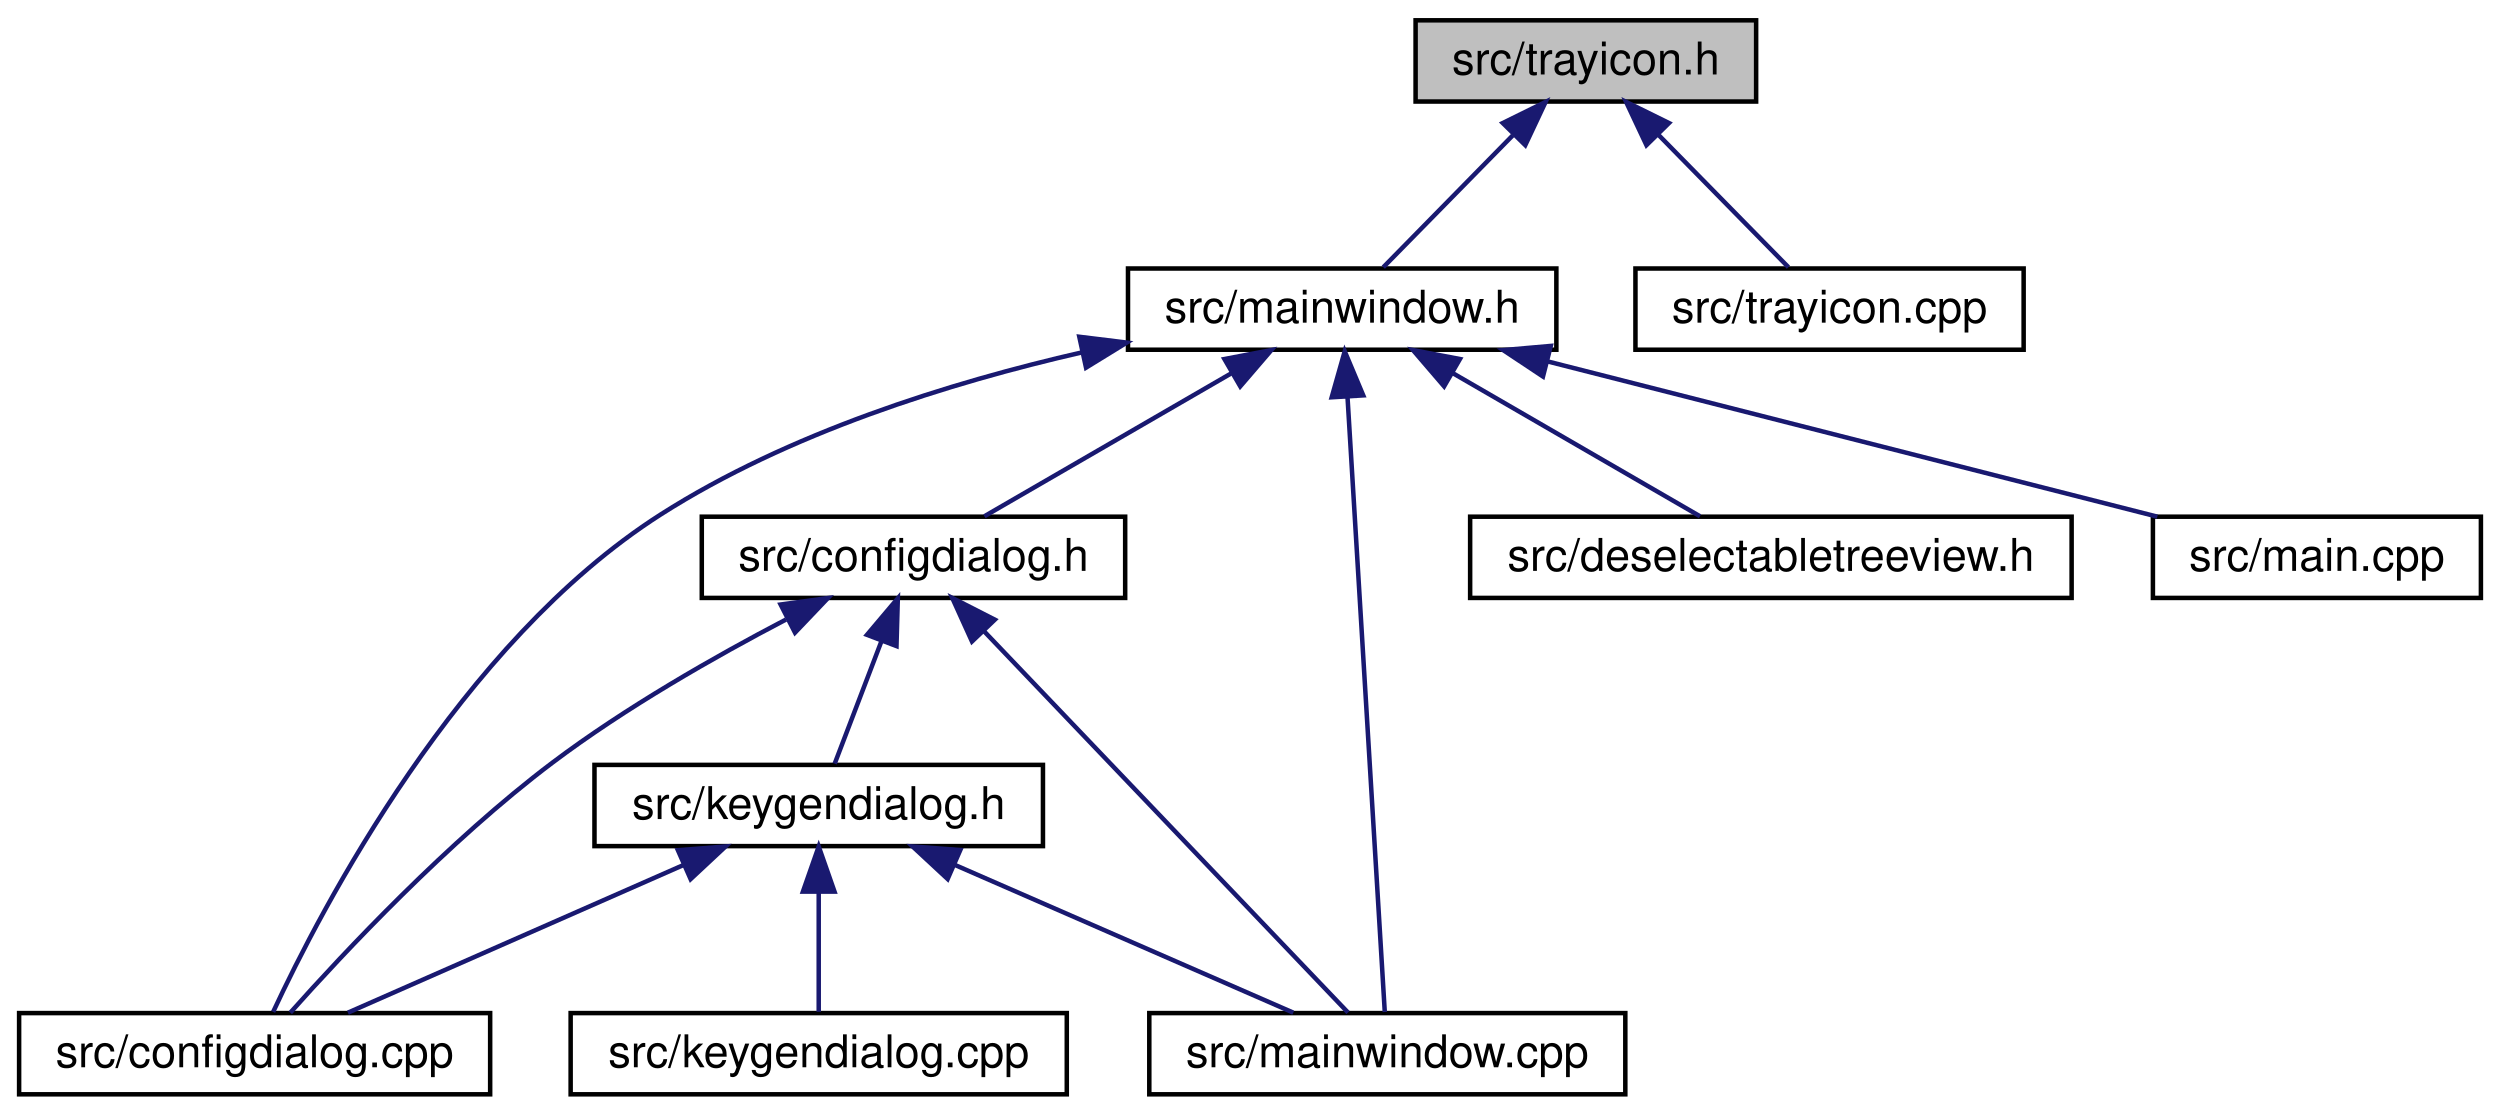
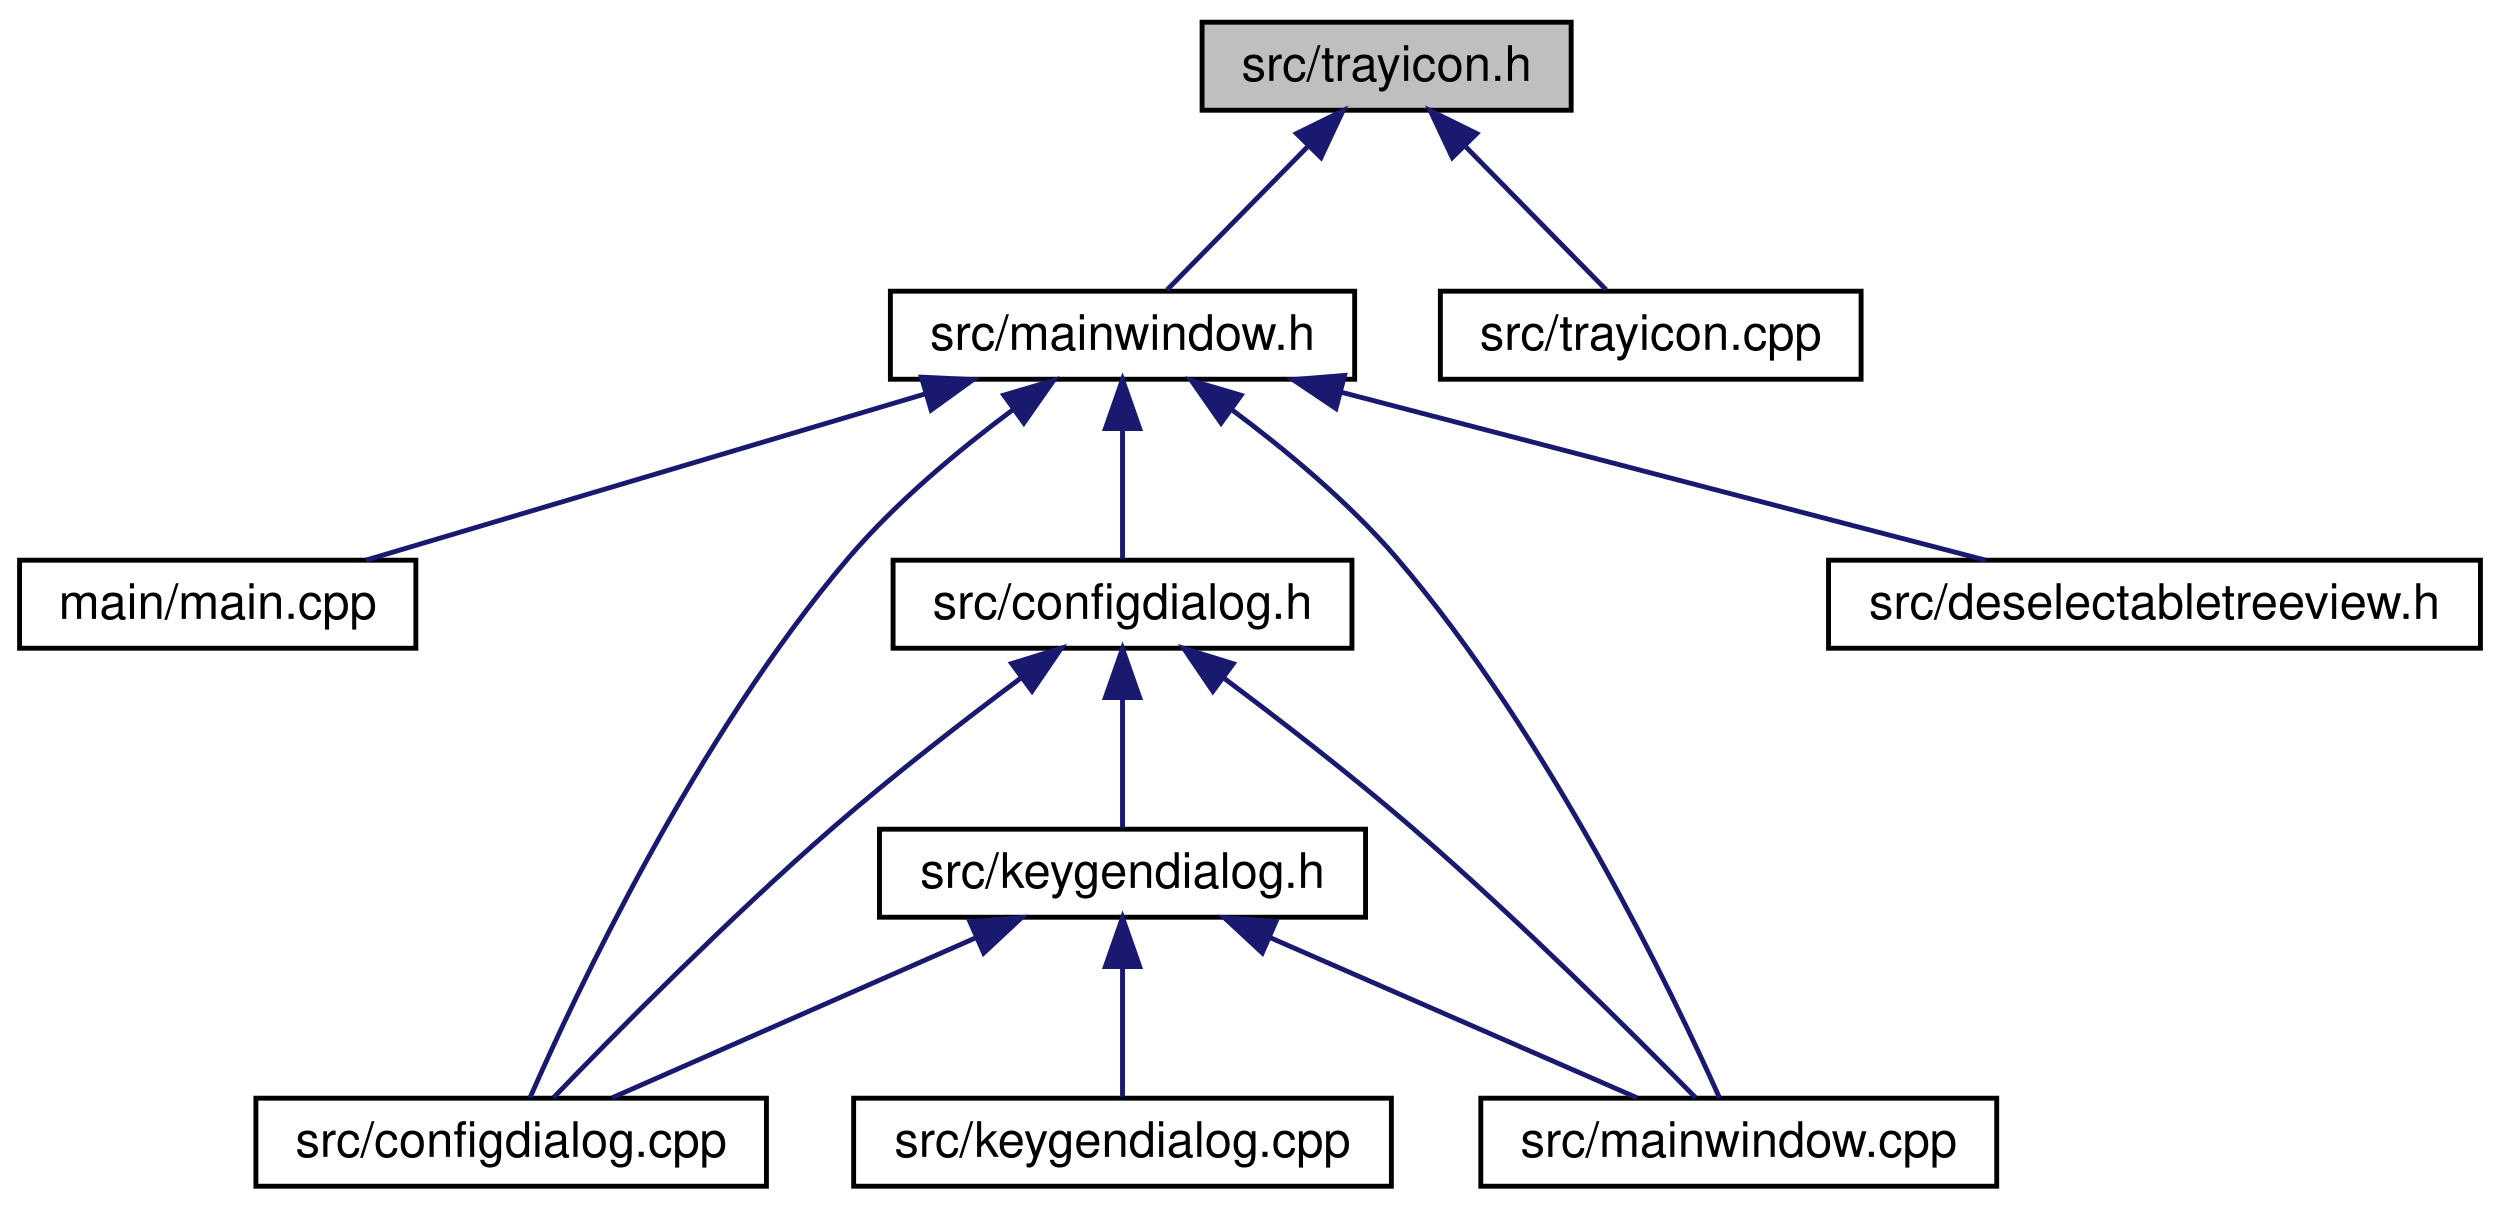
- <svg xmlns="http://www.w3.org/2000/svg" xmlns:xlink="http://www.w3.org/1999/xlink" width="554pt" height="247pt" viewBox="0.00 0.00 553.53 247.00">
+ <svg xmlns="http://www.w3.org/2000/svg" xmlns:xlink="http://www.w3.org/1999/xlink" width="511pt" height="247pt" viewBox="0.00 0.00 511.16 247.00">
  <g id="graph0" class="graph" transform="scale(1 1) rotate(0) translate(4 243)">
    <g id="node1" class="node">
-       <polygon fill="#bfbfbf" stroke="#000000" points="309.46,-220.5 309.46,-238.5 384.923,-238.5 384.923,-220.5 309.46,-220.5" />
-       <text text-anchor="middle" x="347.192" y="-226.5" font-family="Helvetica,sans-Serif" font-size="10.00" fill="#000000">src/trayicon.h</text>
+       <polygon fill="#bfbfbf" stroke="#000000" points="241.783,-220.5 241.783,-238.5 317.246,-238.5 317.246,-220.5 241.783,-220.5" />
+       <text text-anchor="middle" x="279.515" y="-226.5" font-family="Helvetica,sans-Serif" font-size="10.00" fill="#000000">src/trayicon.h</text>
    </g>
    <g id="node2" class="node">
      <g id="a_node2">
        <a xlink:href="mainwindow_8h.html" target="_top" xlink:title="src/mainwindow.h">
-           <polygon fill="none" stroke="#000000" points="245.729,-165.5 245.729,-183.5 340.655,-183.5 340.655,-165.5 245.729,-165.5" />
-           <text text-anchor="middle" x="293.192" y="-171.5" font-family="Helvetica,sans-Serif" font-size="10.00" fill="#000000">src/mainwindow.h</text>
+           <polygon fill="none" stroke="#000000" points="178.052,-165.5 178.052,-183.5 272.978,-183.5 272.978,-165.5 178.052,-165.5" />
+           <text text-anchor="middle" x="225.515" y="-171.5" font-family="Helvetica,sans-Serif" font-size="10.00" fill="#000000">src/mainwindow.h</text>
        </a>
      </g>
    </g>
    <g id="edge1" class="edge">
-       <path fill="none" stroke="#191970" d="M331.005,-213.013C321.614,-203.448 310.133,-191.755 302.303,-183.78" />
-       <polygon fill="#191970" stroke="#191970" points="328.772,-215.734 338.275,-220.418 333.766,-210.83 328.772,-215.734" />
+       <path fill="none" stroke="#191970" d="M263.327,-213.013C253.937,-203.448 242.456,-191.755 234.625,-183.78" />
+       <polygon fill="#191970" stroke="#191970" points="261.094,-215.734 270.598,-220.418 266.089,-210.83 261.094,-215.734" />
    </g>
    <g id="node10" class="node">
      <g id="a_node10">
        <a xlink:href="trayicon_8cpp.html" target="_top" xlink:title="src/trayicon.cpp">
-           <polygon fill="none" stroke="#000000" points="358.18,-165.5 358.18,-183.5 444.204,-183.5 444.204,-165.5 358.18,-165.5" />
-           <text text-anchor="middle" x="401.192" y="-171.5" font-family="Helvetica,sans-Serif" font-size="10.00" fill="#000000">src/trayicon.cpp</text>
+           <polygon fill="none" stroke="#000000" points="290.502,-165.5 290.502,-183.5 376.527,-183.5 376.527,-165.5 290.502,-165.5" />
+           <text text-anchor="middle" x="333.515" y="-171.5" font-family="Helvetica,sans-Serif" font-size="10.00" fill="#000000">src/trayicon.cpp</text>
        </a>
      </g>
    </g>
    <g id="edge13" class="edge">
-       <path fill="none" stroke="#191970" d="M363.379,-213.013C372.77,-203.448 384.25,-191.755 392.081,-183.78" />
-       <polygon fill="#191970" stroke="#191970" points="360.617,-210.83 356.109,-220.418 365.612,-215.734 360.617,-210.83" />
+       <path fill="none" stroke="#191970" d="M295.702,-213.013C305.092,-203.448 316.573,-191.755 324.404,-183.78" />
+       <polygon fill="#191970" stroke="#191970" points="292.94,-210.83 288.432,-220.418 297.935,-215.734 292.94,-210.83" />
    </g>
    <g id="node3" class="node">
      <g id="a_node3">
-         <a xlink:href="configdialog_8h.html" target="_top" xlink:title="src/configdialog.h">
-           <polygon fill="none" stroke="#000000" points="151.281,-110.5 151.281,-128.5 245.103,-128.5 245.103,-110.5 151.281,-110.5" />
-           <text text-anchor="middle" x="198.192" y="-116.5" font-family="Helvetica,sans-Serif" font-size="10.00" fill="#000000">src/configdialog.h</text>
+         <a xlink:href="main_8cpp.html" target="_top" xlink:title="main/main.cpp">
+           <polygon fill="none" stroke="#000000" points="0,-110.5 0,-128.5 81.029,-128.5 81.029,-110.5 0,-110.5" />
+           <text text-anchor="middle" x="40.515" y="-116.5" font-family="Helvetica,sans-Serif" font-size="10.00" fill="#000000">main/main.cpp</text>
        </a>
      </g>
    </g>
    <g id="edge2" class="edge">
-       <path fill="none" stroke="#191970" d="M268.546,-160.231C251.294,-150.244 228.762,-137.199 213.903,-128.596" />
-       <polygon fill="#191970" stroke="#191970" points="267.097,-163.436 277.505,-165.418 270.604,-157.379 267.097,-163.436" />
+       <path fill="none" stroke="#191970" d="M185.218,-162.52C150.782,-152.282 101.995,-137.778 70.802,-128.504" />
+       <polygon fill="#191970" stroke="#191970" points="184.383,-165.923 194.966,-165.418 186.378,-159.213 184.383,-165.923" />
    </g>
    <g id="node4" class="node">
      <g id="a_node4">
-         <a xlink:href="configdialog_8cpp.html" target="_top" xlink:title="src/configdialog.cpp">
-           <polygon fill="none" stroke="#000000" points="0,-.5 0,-18.5 104.384,-18.5 104.384,-.5 0,-.5" />
-           <text text-anchor="middle" x="52.192" y="-6.5" font-family="Helvetica,sans-Serif" font-size="10.00" fill="#000000">src/configdialog.cpp</text>
+         <a xlink:href="configdialog_8h.html" target="_top" xlink:title="src/configdialog.h">
+           <polygon fill="none" stroke="#000000" points="178.603,-110.5 178.603,-128.5 272.426,-128.5 272.426,-110.5 178.603,-110.5" />
+           <text text-anchor="middle" x="225.515" y="-116.5" font-family="Helvetica,sans-Serif" font-size="10.00" fill="#000000">src/configdialog.h</text>
        </a>
      </g>
    </g>
-     <g id="edge9" class="edge">
-       <path fill="none" stroke="#191970" d="M235.671,-164.949C206.076,-158.175 170.396,-146.992 142.192,-129 97.524,-100.504 66.895,-41.54 56.294,-18.761" />
-       <polygon fill="#191970" stroke="#191970" points="234.938,-168.372 245.454,-167.081 236.429,-161.532 234.938,-168.372" />
+     <g id="edge3" class="edge">
+       <path fill="none" stroke="#191970" d="M225.515,-155.383C225.515,-146.374 225.515,-136.037 225.515,-128.78" />
+       <polygon fill="#191970" stroke="#191970" points="222.015,-155.418 225.515,-165.418 229.015,-155.418 222.015,-155.418" />
    </g>
-     <g id="node7" class="node">
-       <g id="a_node7">
+     <g id="node5" class="node">
+       <g id="a_node5">
+         <a xlink:href="configdialog_8cpp.html" target="_top" xlink:title="src/configdialog.cpp">
+           <polygon fill="none" stroke="#000000" points="48.323,-.5 48.323,-18.5 152.707,-18.5 152.707,-.5 48.323,-.5" />
+           <text text-anchor="middle" x="100.515" y="-6.5" font-family="Helvetica,sans-Serif" font-size="10.00" fill="#000000">src/configdialog.cpp</text>
+         </a>
+       </g>
+     </g>
+     <g id="edge10" class="edge">
+       <path fill="none" stroke="#191970" d="M203.134,-159.292C192.169,-151.14 179.263,-140.432 169.515,-129 138.271,-92.359 113.553,-39.588 104.374,-18.604" />
+       <polygon fill="#191970" stroke="#191970" points="201.252,-162.25 211.414,-165.247 205.339,-156.567 201.252,-162.25" />
+     </g>
+     <g id="node8" class="node">
+       <g id="a_node8">
        <a xlink:href="mainwindow_8cpp.html" target="_top" xlink:title="src/mainwindow.cpp">
-           <polygon fill="none" stroke="#000000" points="250.448,-.5 250.448,-18.5 355.935,-18.5 355.935,-.5 250.448,-.5" />
-           <text text-anchor="middle" x="303.192" y="-6.5" font-family="Helvetica,sans-Serif" font-size="10.00" fill="#000000">src/mainwindow.cpp</text>
+           <polygon fill="none" stroke="#000000" points="298.771,-.5 298.771,-18.5 404.258,-18.5 404.258,-.5 298.771,-.5" />
+           <text text-anchor="middle" x="351.515" y="-6.5" font-family="Helvetica,sans-Serif" font-size="10.00" fill="#000000">src/mainwindow.cpp</text>
        </a>
      </g>
    </g>
    <g id="edge12" class="edge">
-       <path fill="none" stroke="#191970" d="M294.37,-155.058C296.531,-119.403 301.051,-44.821 302.632,-18.741" />
-       <polygon fill="#191970" stroke="#191970" points="290.87,-154.963 293.758,-165.156 297.857,-155.386 290.87,-154.963" />
-     </g>
-     <g id="node8" class="node">
-       <g id="a_node8">
-         <a xlink:href="deselectabletreeview_8h.html" target="_top" xlink:title="src/deselectabletreeview.h">
-           <polygon fill="none" stroke="#000000" points="321.547,-110.5 321.547,-128.5 454.837,-128.5 454.837,-110.5 321.547,-110.5" />
-           <text text-anchor="middle" x="388.192" y="-116.5" font-family="Helvetica,sans-Serif" font-size="10.00" fill="#000000">src/deselectabletreeview.h</text>
-         </a>
-       </g>
-     </g>
-     <g id="edge10" class="edge">
-       <path fill="none" stroke="#191970" d="M317.838,-160.231C335.089,-150.244 357.622,-137.199 372.481,-128.596" />
-       <polygon fill="#191970" stroke="#191970" points="315.78,-157.379 308.879,-165.418 319.287,-163.436 315.78,-157.379" />
+       <path fill="none" stroke="#191970" d="M247.865,-159.266C258.822,-151.107 271.731,-140.402 281.515,-129 312.987,-92.324 338.191,-39.573 347.568,-18.599" />
+       <polygon fill="#191970" stroke="#191970" points="245.659,-156.542 239.593,-165.228 249.752,-162.22 245.659,-156.542" />
    </g>
    <g id="node9" class="node">
      <g id="a_node9">
-         <a xlink:href="main_8cpp.html" target="_top" xlink:title="src/main.cpp">
-           <polygon fill="none" stroke="#000000" points="472.85,-110.5 472.85,-128.5 545.534,-128.5 545.534,-110.5 472.85,-110.5" />
-           <text text-anchor="middle" x="509.192" y="-116.5" font-family="Helvetica,sans-Serif" font-size="10.00" fill="#000000">src/main.cpp</text>
+         <a xlink:href="deselectabletreeview_8h.html" target="_top" xlink:title="src/deselectabletreeview.h">
+           <polygon fill="none" stroke="#000000" points="369.87,-110.5 369.87,-128.5 503.16,-128.5 503.16,-110.5 369.87,-110.5" />
+           <text text-anchor="middle" x="436.515" y="-116.5" font-family="Helvetica,sans-Serif" font-size="10.00" fill="#000000">src/deselectabletreeview.h</text>
        </a>
      </g>
    </g>
    <g id="edge11" class="edge">
-       <path fill="none" stroke="#191970" d="M338.696,-162.913C378.977,-152.657 436.941,-137.897 473.83,-128.504" />
-       <polygon fill="#191970" stroke="#191970" points="337.687,-159.559 328.86,-165.418 339.414,-166.342 337.687,-159.559" />
+       <path fill="none" stroke="#191970" d="M270.216,-162.848C309.554,-152.594 366.012,-137.877 401.971,-128.504" />
+       <polygon fill="#191970" stroke="#191970" points="269.151,-159.509 260.357,-165.418 270.916,-166.282 269.151,-159.509" />
    </g>
-     <g id="edge3" class="edge">
-       <path fill="none" stroke="#191970" d="M169.959,-105.725C154.124,-97.448 134.363,-86.179 118.192,-74 95.156,-56.65 71.885,-31.811 60.098,-18.591" />
-       <polygon fill="#191970" stroke="#191970" points="168.748,-109.036 179.245,-110.473 171.935,-102.804 168.748,-109.036" />
+     <g id="edge4" class="edge">
+       <path fill="none" stroke="#191970" d="M204.815,-104.468C193.28,-95.863 178.808,-84.683 166.515,-74 144.988,-55.294 121.489,-31.418 109.167,-18.605" />
+       <polygon fill="#191970" stroke="#191970" points="202.854,-107.371 212.978,-110.495 207.012,-101.74 202.854,-107.371" />
    </g>
-     <g id="node5" class="node">
-       <g id="a_node5">
+     <g id="node6" class="node">
+       <g id="a_node6">
        <a xlink:href="keygendialog_8h.html" target="_top" xlink:title="src/keygendialog.h">
-           <polygon fill="none" stroke="#000000" points="127.5,-55.5 127.5,-73.5 226.884,-73.5 226.884,-55.5 127.5,-55.5" />
-           <text text-anchor="middle" x="177.192" y="-61.5" font-family="Helvetica,sans-Serif" font-size="10.00" fill="#000000">src/keygendialog.h</text>
+           <polygon fill="none" stroke="#000000" points="175.823,-55.5 175.823,-73.5 275.207,-73.5 275.207,-55.5 175.823,-55.5" />
+           <text text-anchor="middle" x="225.515" y="-61.5" font-family="Helvetica,sans-Serif" font-size="10.00" fill="#000000">src/keygendialog.h</text>
        </a>
      </g>
    </g>
-     <g id="edge4" class="edge">
-       <path fill="none" stroke="#191970" d="M191.119,-100.975C187.627,-91.83 183.567,-81.197 180.735,-73.779" />
-       <polygon fill="#191970" stroke="#191970" points="187.887,-102.324 194.724,-110.418 194.427,-99.827 187.887,-102.324" />
+     <g id="edge5" class="edge">
+       <path fill="none" stroke="#191970" d="M225.515,-100.383C225.515,-91.374 225.515,-81.037 225.515,-73.779" />
+       <polygon fill="#191970" stroke="#191970" points="222.015,-100.418 225.515,-110.418 229.015,-100.418 222.015,-100.418" />
    </g>
-     <g id="edge8" class="edge">
-       <path fill="none" stroke="#191970" d="M213.899,-103.045C236.326,-79.55 276.766,-37.184 294.481,-18.626" />
-       <polygon fill="#191970" stroke="#191970" points="211.157,-100.848 206.785,-110.498 216.221,-105.681 211.157,-100.848" />
+     <g id="edge9" class="edge">
+       <path fill="none" stroke="#191970" d="M246.183,-104.432C257.708,-95.816 272.181,-84.636 284.515,-74 306.279,-55.23 330.169,-31.379 342.707,-18.587" />
+       <polygon fill="#191970" stroke="#191970" points="243.983,-101.706 238.029,-110.47 248.149,-107.332 243.983,-101.706" />
    </g>
-     <g id="edge5" class="edge">
-       <path fill="none" stroke="#191970" d="M147.256,-51.328C124.273,-41.216 93.14,-27.517 72.864,-18.596" />
-       <polygon fill="#191970" stroke="#191970" points="145.988,-54.594 156.551,-55.418 148.807,-48.187 145.988,-54.594" />
+     <g id="edge6" class="edge">
+       <path fill="none" stroke="#191970" d="M195.578,-51.328C172.596,-41.216 141.463,-27.517 121.186,-18.596" />
+       <polygon fill="#191970" stroke="#191970" points="194.311,-54.594 204.873,-55.418 197.13,-48.187 194.311,-54.594" />
    </g>
-     <g id="node6" class="node">
-       <g id="a_node6">
+     <g id="node7" class="node">
+       <g id="a_node7">
        <a xlink:href="keygendialog_8cpp.html" target="_top" xlink:title="src/keygendialog.cpp">
-           <polygon fill="none" stroke="#000000" points="122.219,-.5 122.219,-18.5 232.165,-18.5 232.165,-.5 122.219,-.5" />
-           <text text-anchor="middle" x="177.192" y="-6.5" font-family="Helvetica,sans-Serif" font-size="10.00" fill="#000000">src/keygendialog.cpp</text>
+           <polygon fill="none" stroke="#000000" points="170.542,-.5 170.542,-18.5 280.487,-18.5 280.487,-.5 170.542,-.5" />
+           <text text-anchor="middle" x="225.515" y="-6.5" font-family="Helvetica,sans-Serif" font-size="10.00" fill="#000000">src/keygendialog.cpp</text>
        </a>
      </g>
    </g>
-     <g id="edge6" class="edge">
-       <path fill="none" stroke="#191970" d="M177.192,-45.383C177.192,-36.374 177.192,-26.037 177.192,-18.779" />
-       <polygon fill="#191970" stroke="#191970" points="173.692,-45.418 177.192,-55.418 180.692,-45.418 173.692,-45.418" />
+     <g id="edge7" class="edge">
+       <path fill="none" stroke="#191970" d="M225.515,-45.383C225.515,-36.374 225.515,-26.037 225.515,-18.779" />
+       <polygon fill="#191970" stroke="#191970" points="222.015,-45.418 225.515,-55.418 229.015,-45.418 222.015,-45.418" />
    </g>
-     <g id="edge7" class="edge">
-       <path fill="none" stroke="#191970" d="M207.368,-51.328C230.534,-41.216 261.916,-27.517 282.355,-18.596" />
-       <polygon fill="#191970" stroke="#191970" points="205.763,-48.209 197.998,-55.418 208.563,-54.625 205.763,-48.209" />
+     <g id="edge8" class="edge">
+       <path fill="none" stroke="#191970" d="M255.69,-51.328C278.856,-41.216 310.239,-27.517 330.677,-18.596" />
+       <polygon fill="#191970" stroke="#191970" points="254.086,-48.209 246.321,-55.418 256.886,-54.625 254.086,-48.209" />
    </g>
  </g>
</svg>
